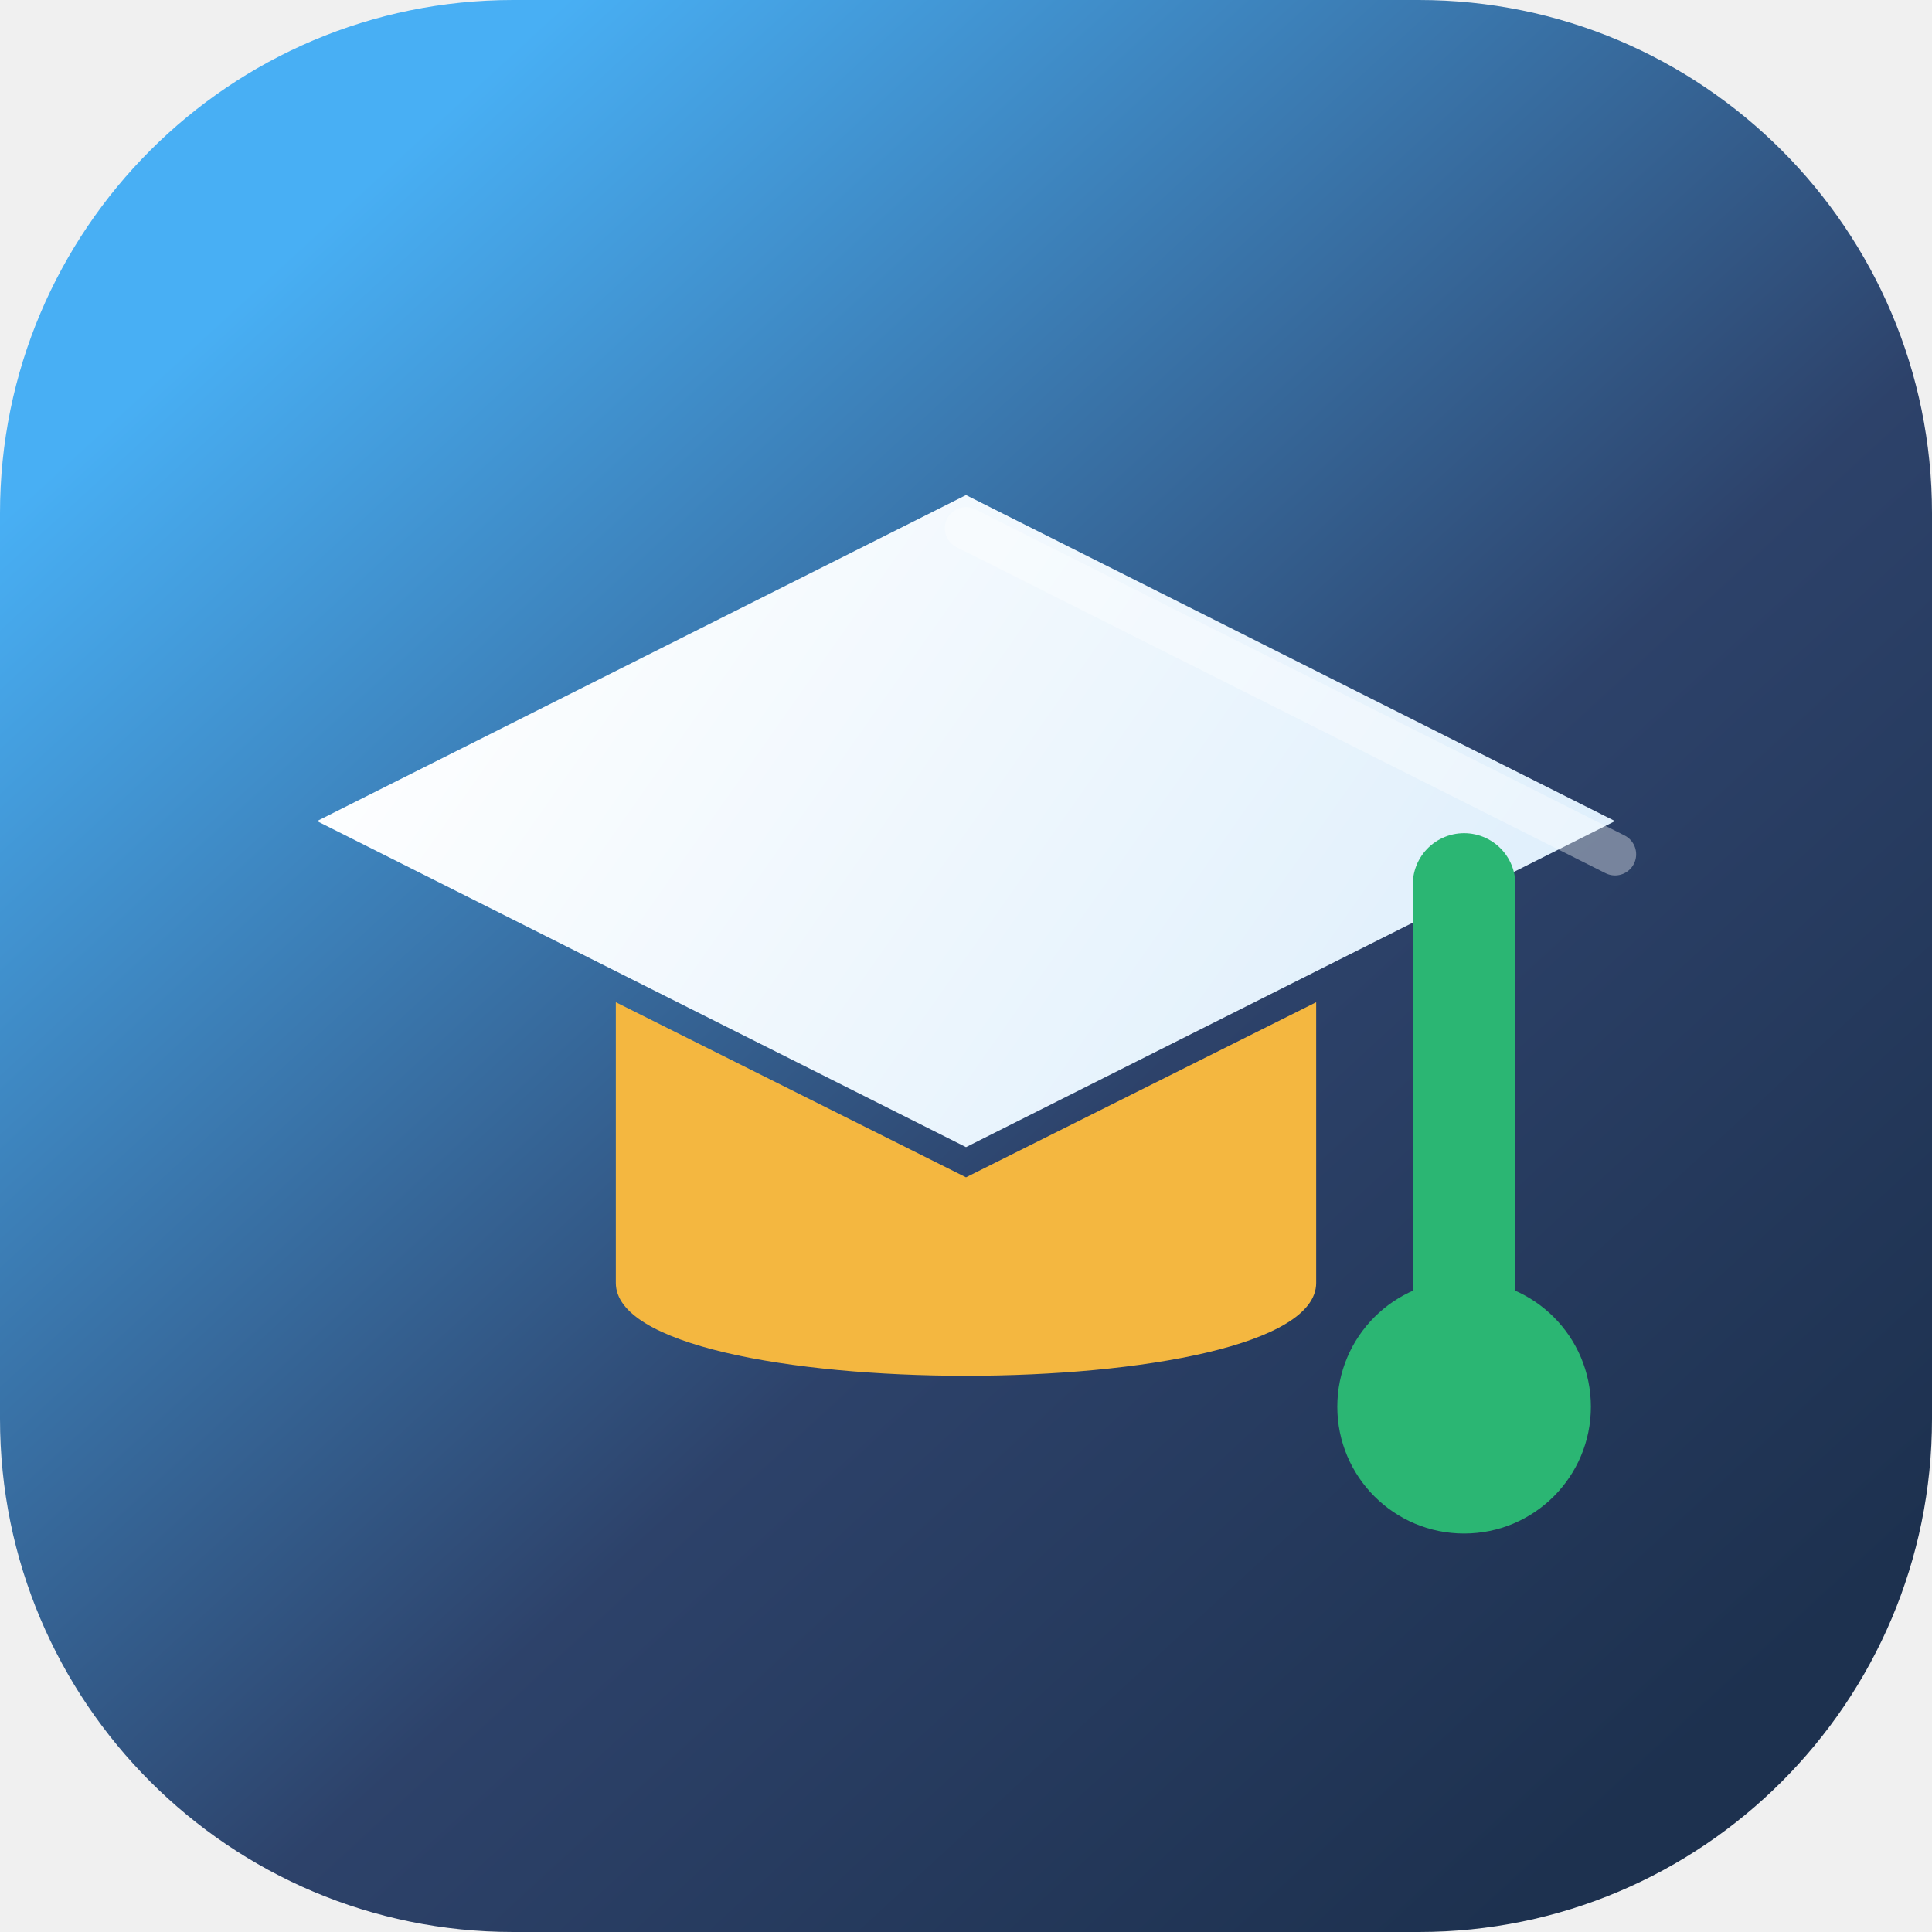
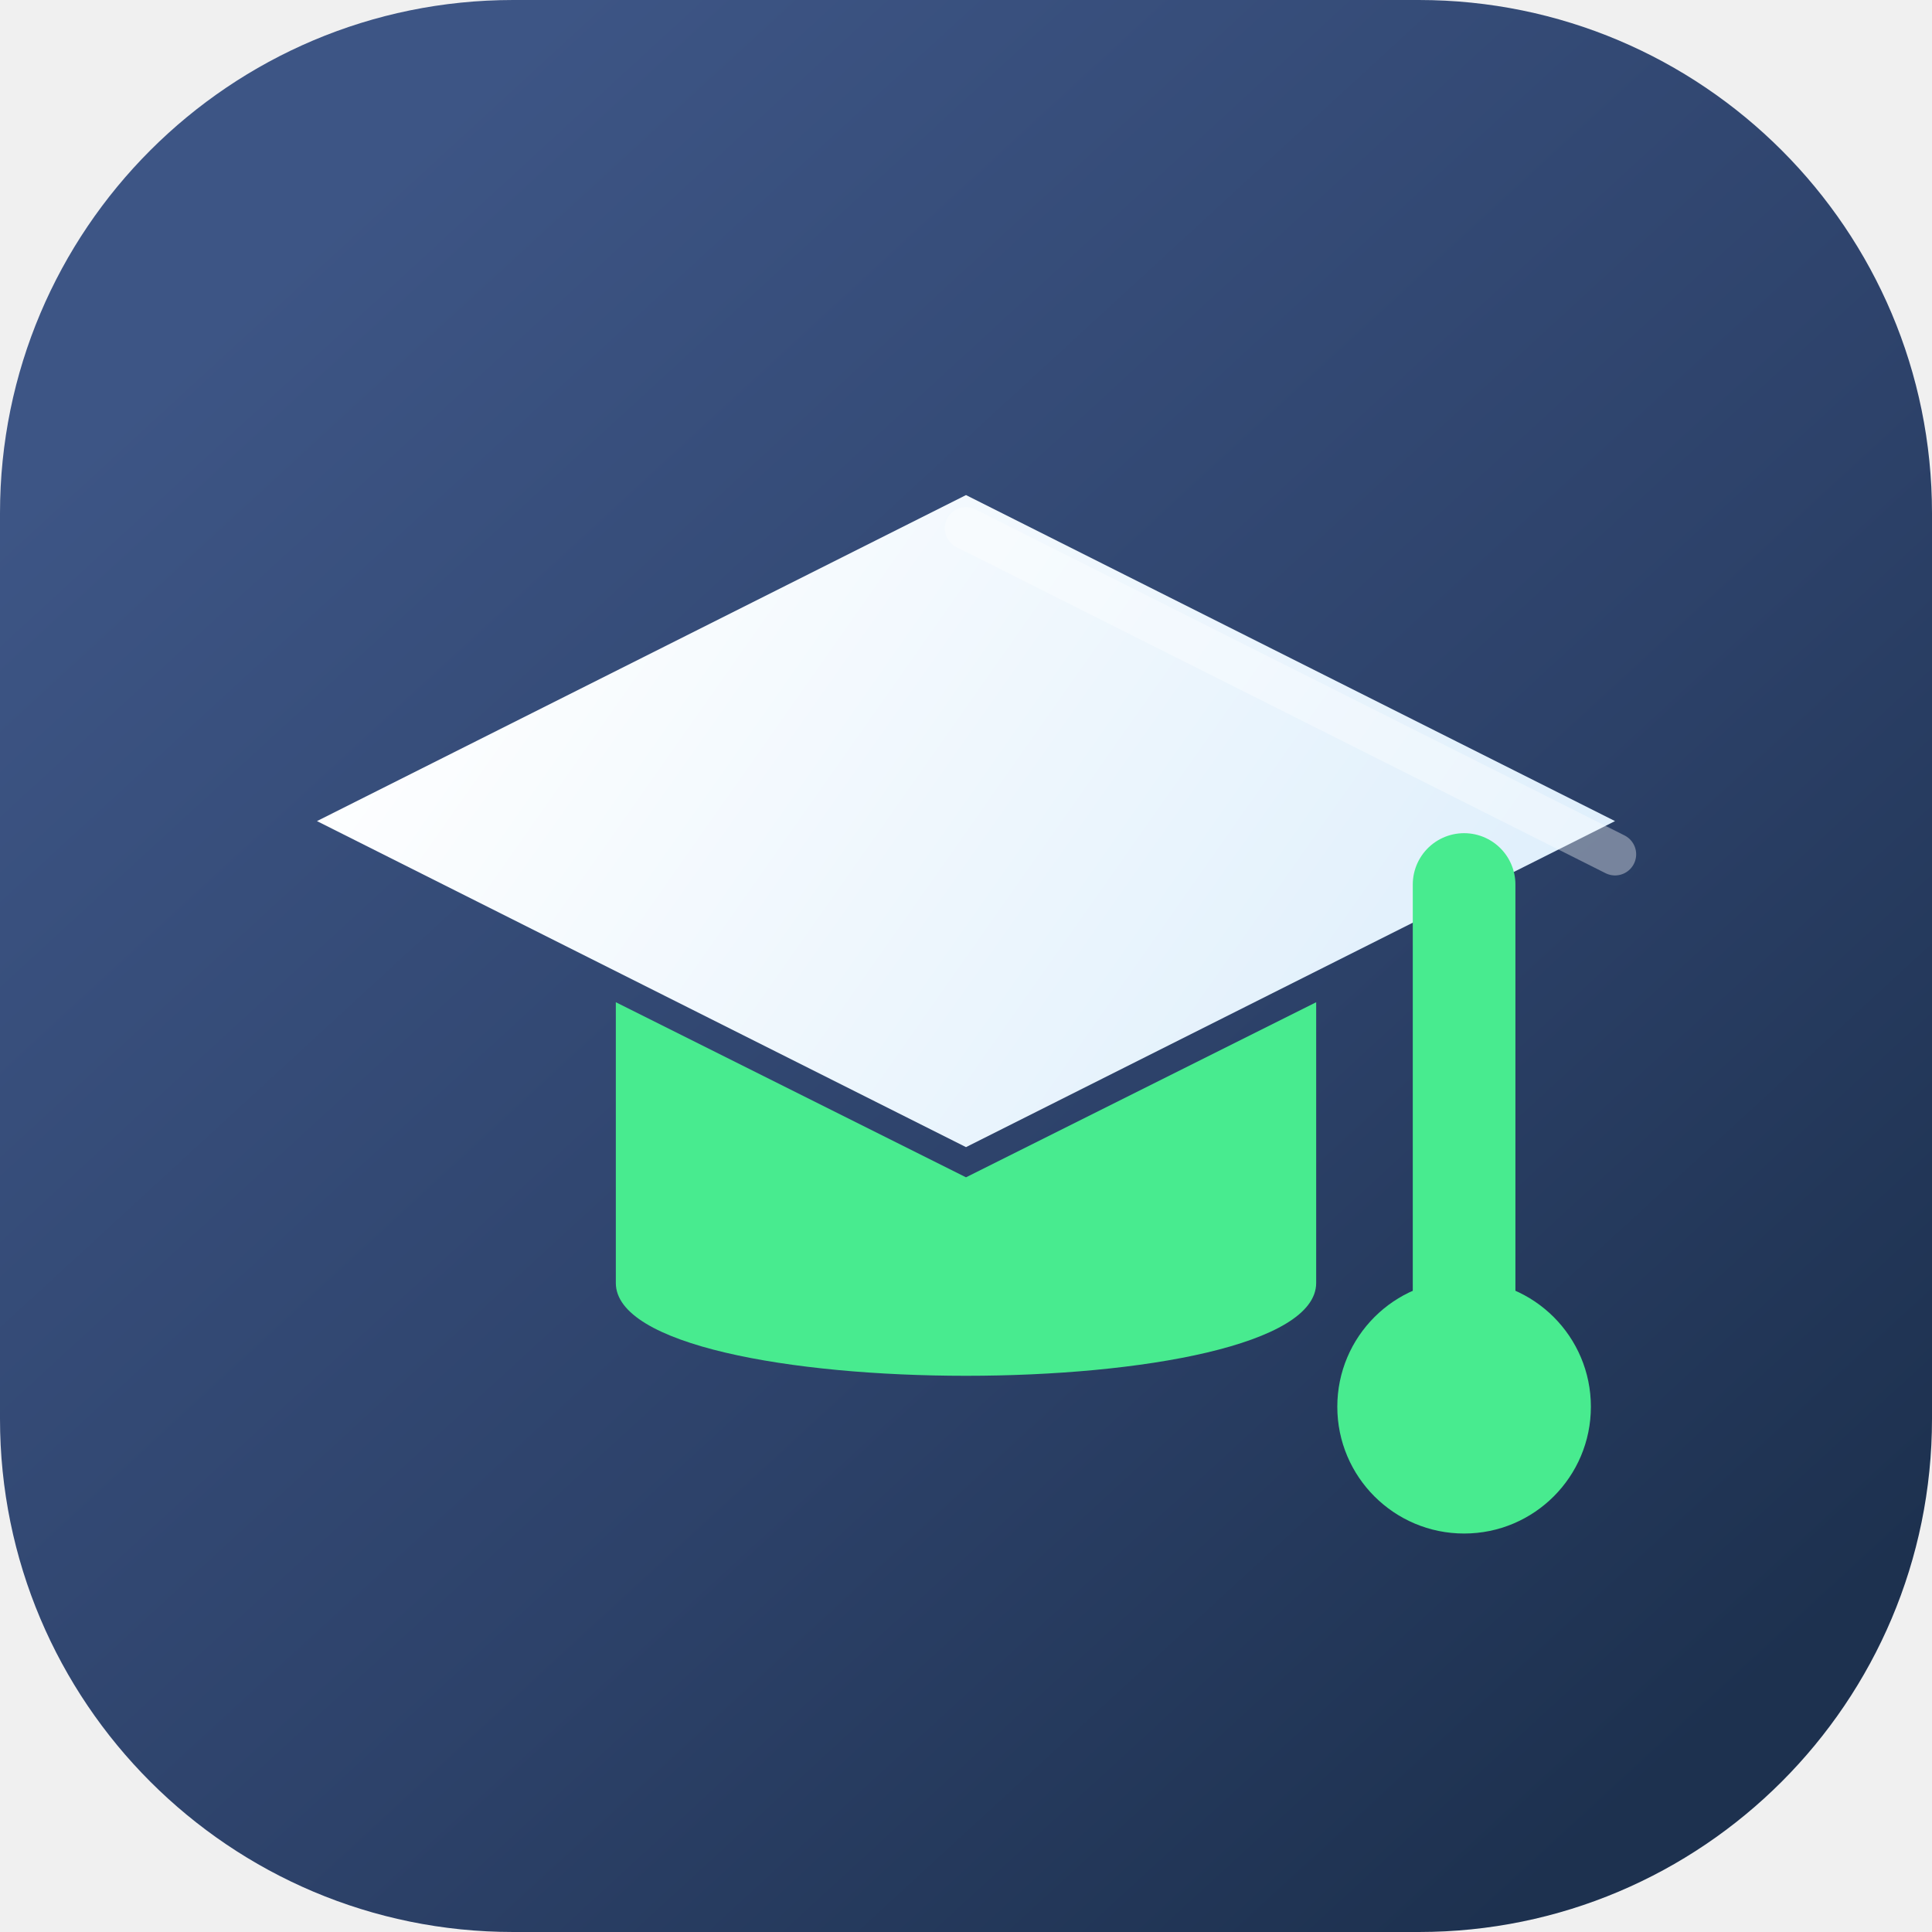
<svg xmlns="http://www.w3.org/2000/svg" viewBox="0 0 64 64" role="img" aria-label="College Outcomes">
  <defs>
    <linearGradient id="badge" x1="10" y1="8" x2="56" y2="58" gradientUnits="userSpaceOnUse">
-       <stop offset="0" stop-color="#48AFF4" />
+       <stop offset="0" stop-color="#3D5585" />
      <stop offset="0.58" stop-color="#2D426A" />
      <stop offset="1" stop-color="#1D314F" />
    </linearGradient>
    <linearGradient id="cap" x1="14" y1="18" x2="51" y2="44" gradientUnits="userSpaceOnUse">
      <stop offset="0" stop-color="#FFFFFF" />
      <stop offset="1" stop-color="#D9ECFB" />
    </linearGradient>
  </defs>
  <rect width="64" height="64" rx="17" fill="url(#badge)" />
  <path d="M10.5 27.2 32 16.4l21.5 10.8L32 38 10.5 27.2Z" fill="url(#cap)" />
-   <path d="M20.4 33.2v9.3c0 4.1 23.2 4.1 23.2 0v-9.3L32 39l-11.6-5.8Z" fill="#F4B740" />
-   <path d="M48.5 29.3v13.5" fill="none" stroke="#2BB673" stroke-width="3.4" stroke-linecap="round" />
-   <circle cx="48.5" cy="46.6" r="4.2" fill="#2BB673" />
+   <path d="M20.4 33.2v9.3c0 4.1 23.2 4.1 23.2 0v-9.3L32 39l-11.6-5.8Z" fill="#48EB8F" />
+   <path d="M48.5 29.3v13.5" fill="none" stroke="#48EB8F" stroke-width="3.4" stroke-linecap="round" />
+   <circle cx="48.5" cy="46.6" r="4.2" fill="#48EB8F" />
  <path d="M32 17.5 53.5 28.3" fill="none" stroke="#FFFFFF" stroke-opacity="0.36" stroke-width="1.4" stroke-linecap="round" />
</svg>
